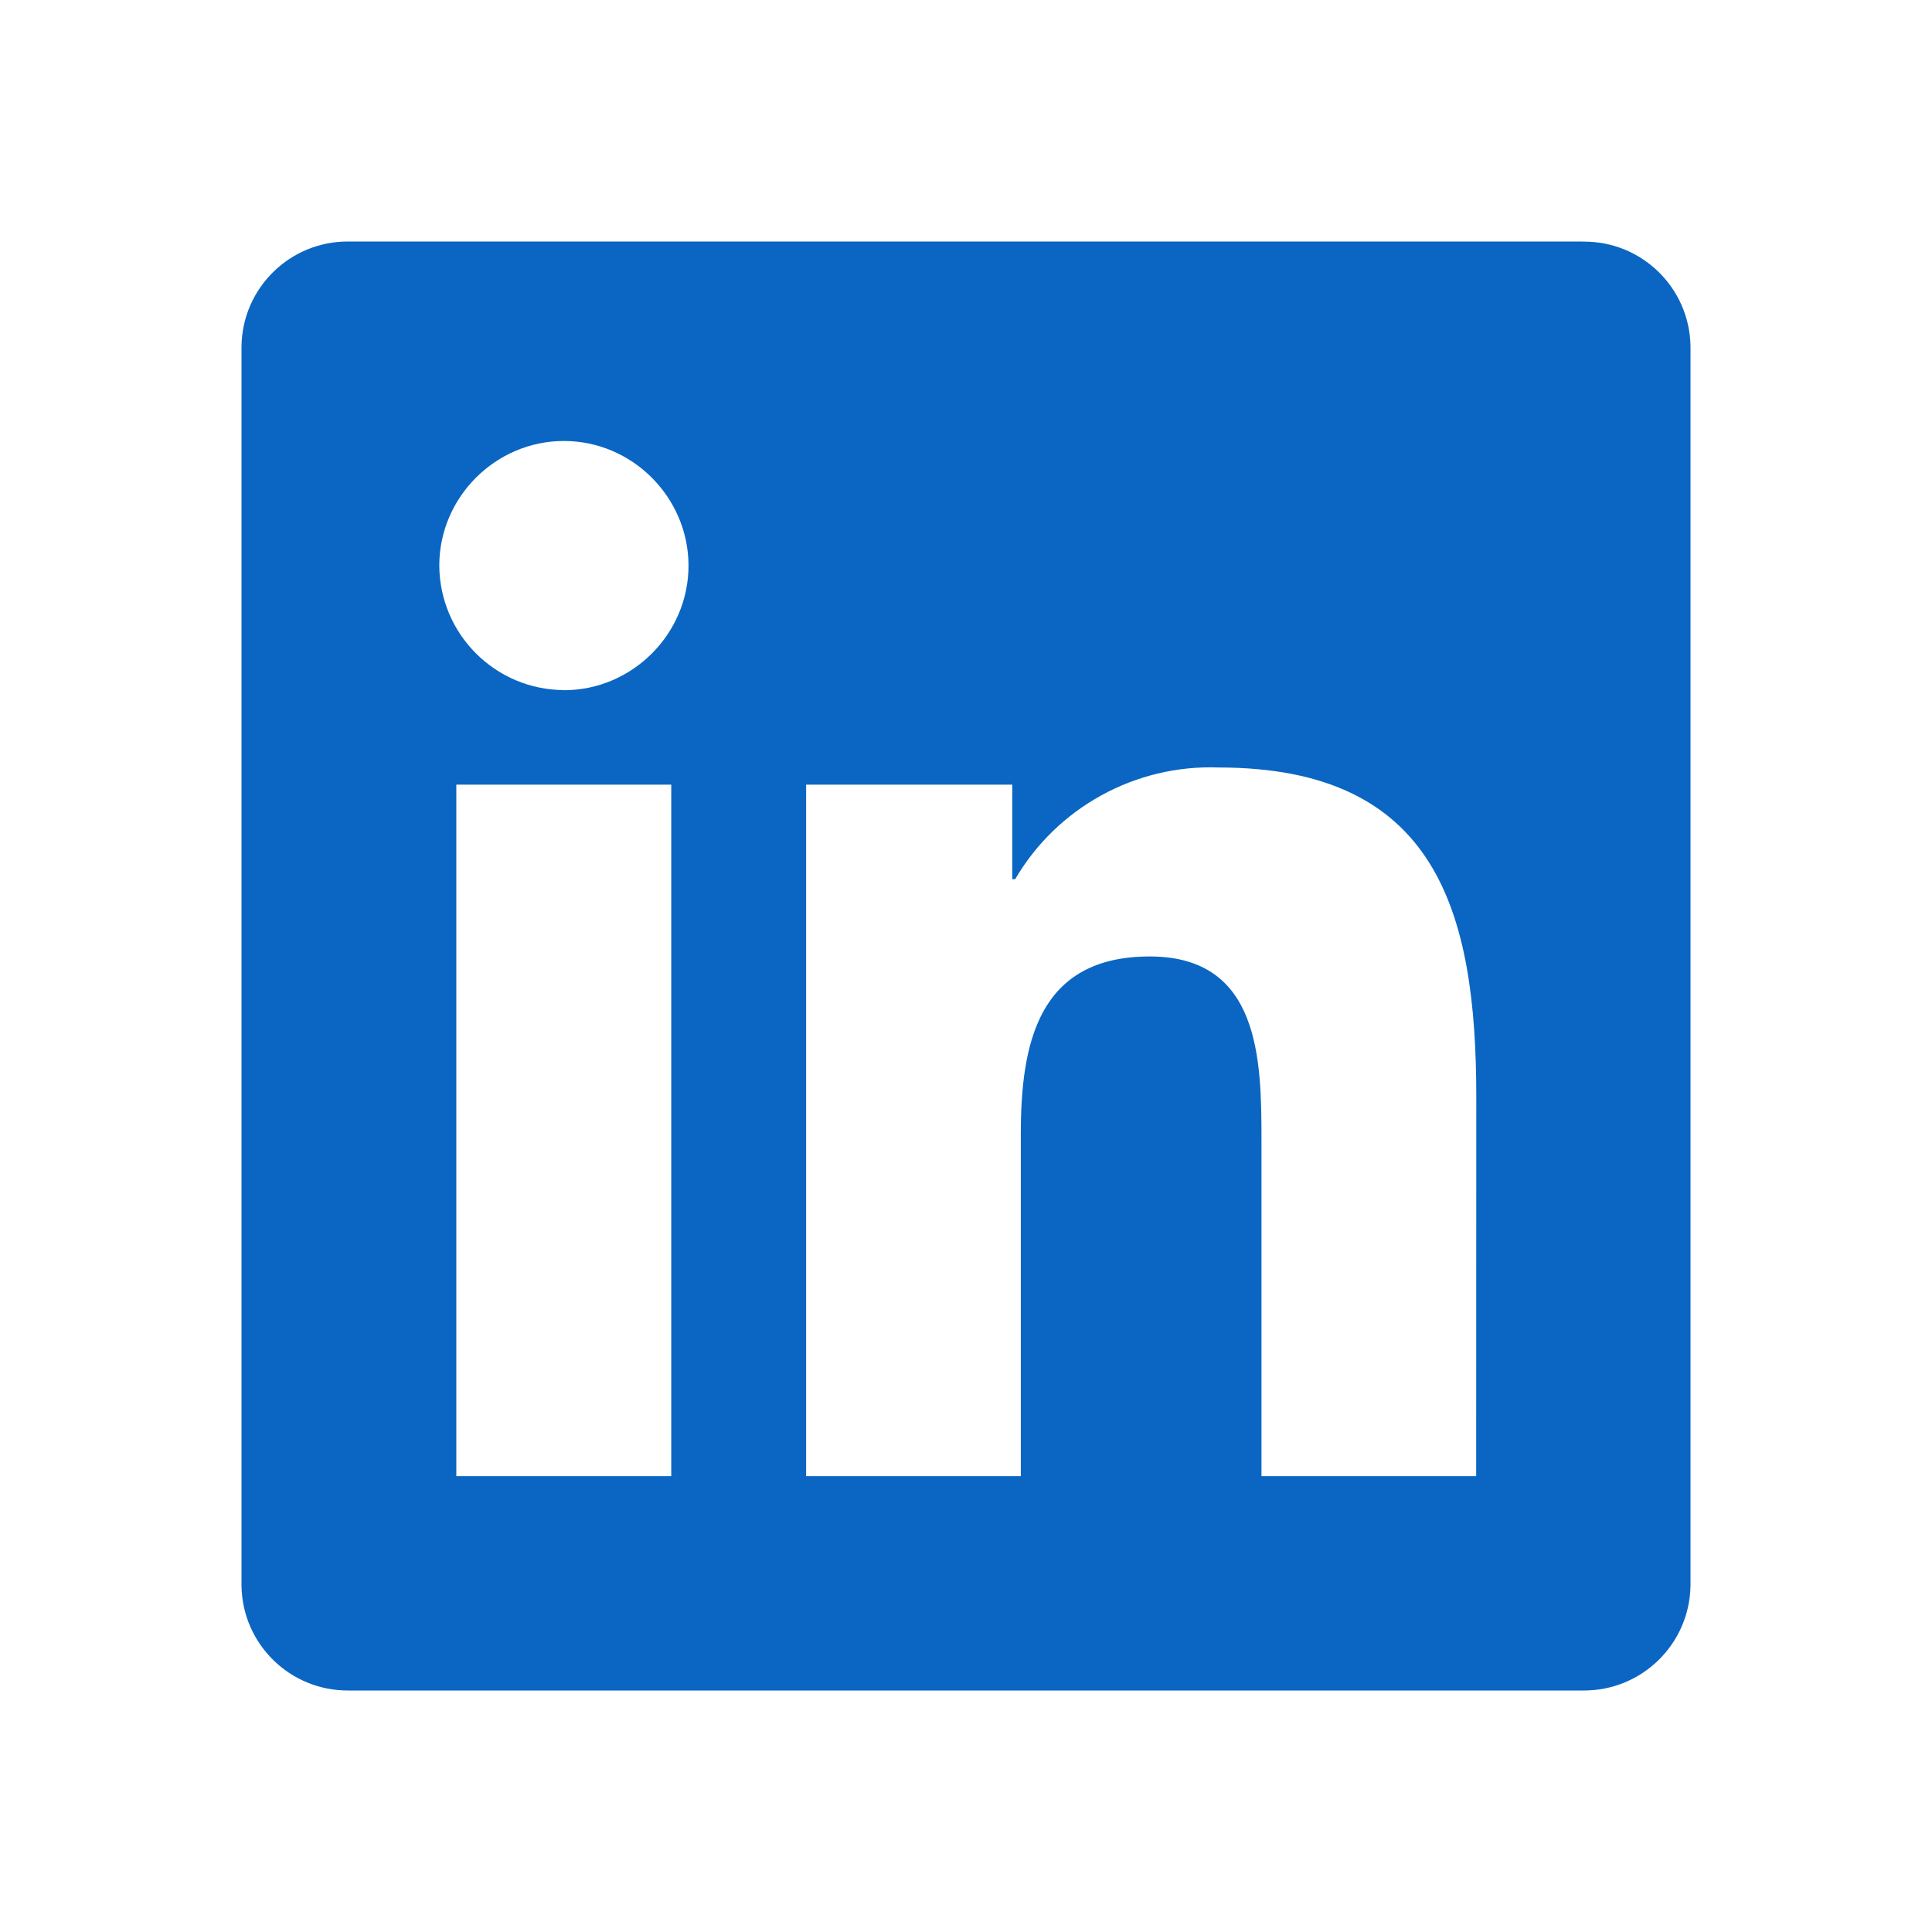
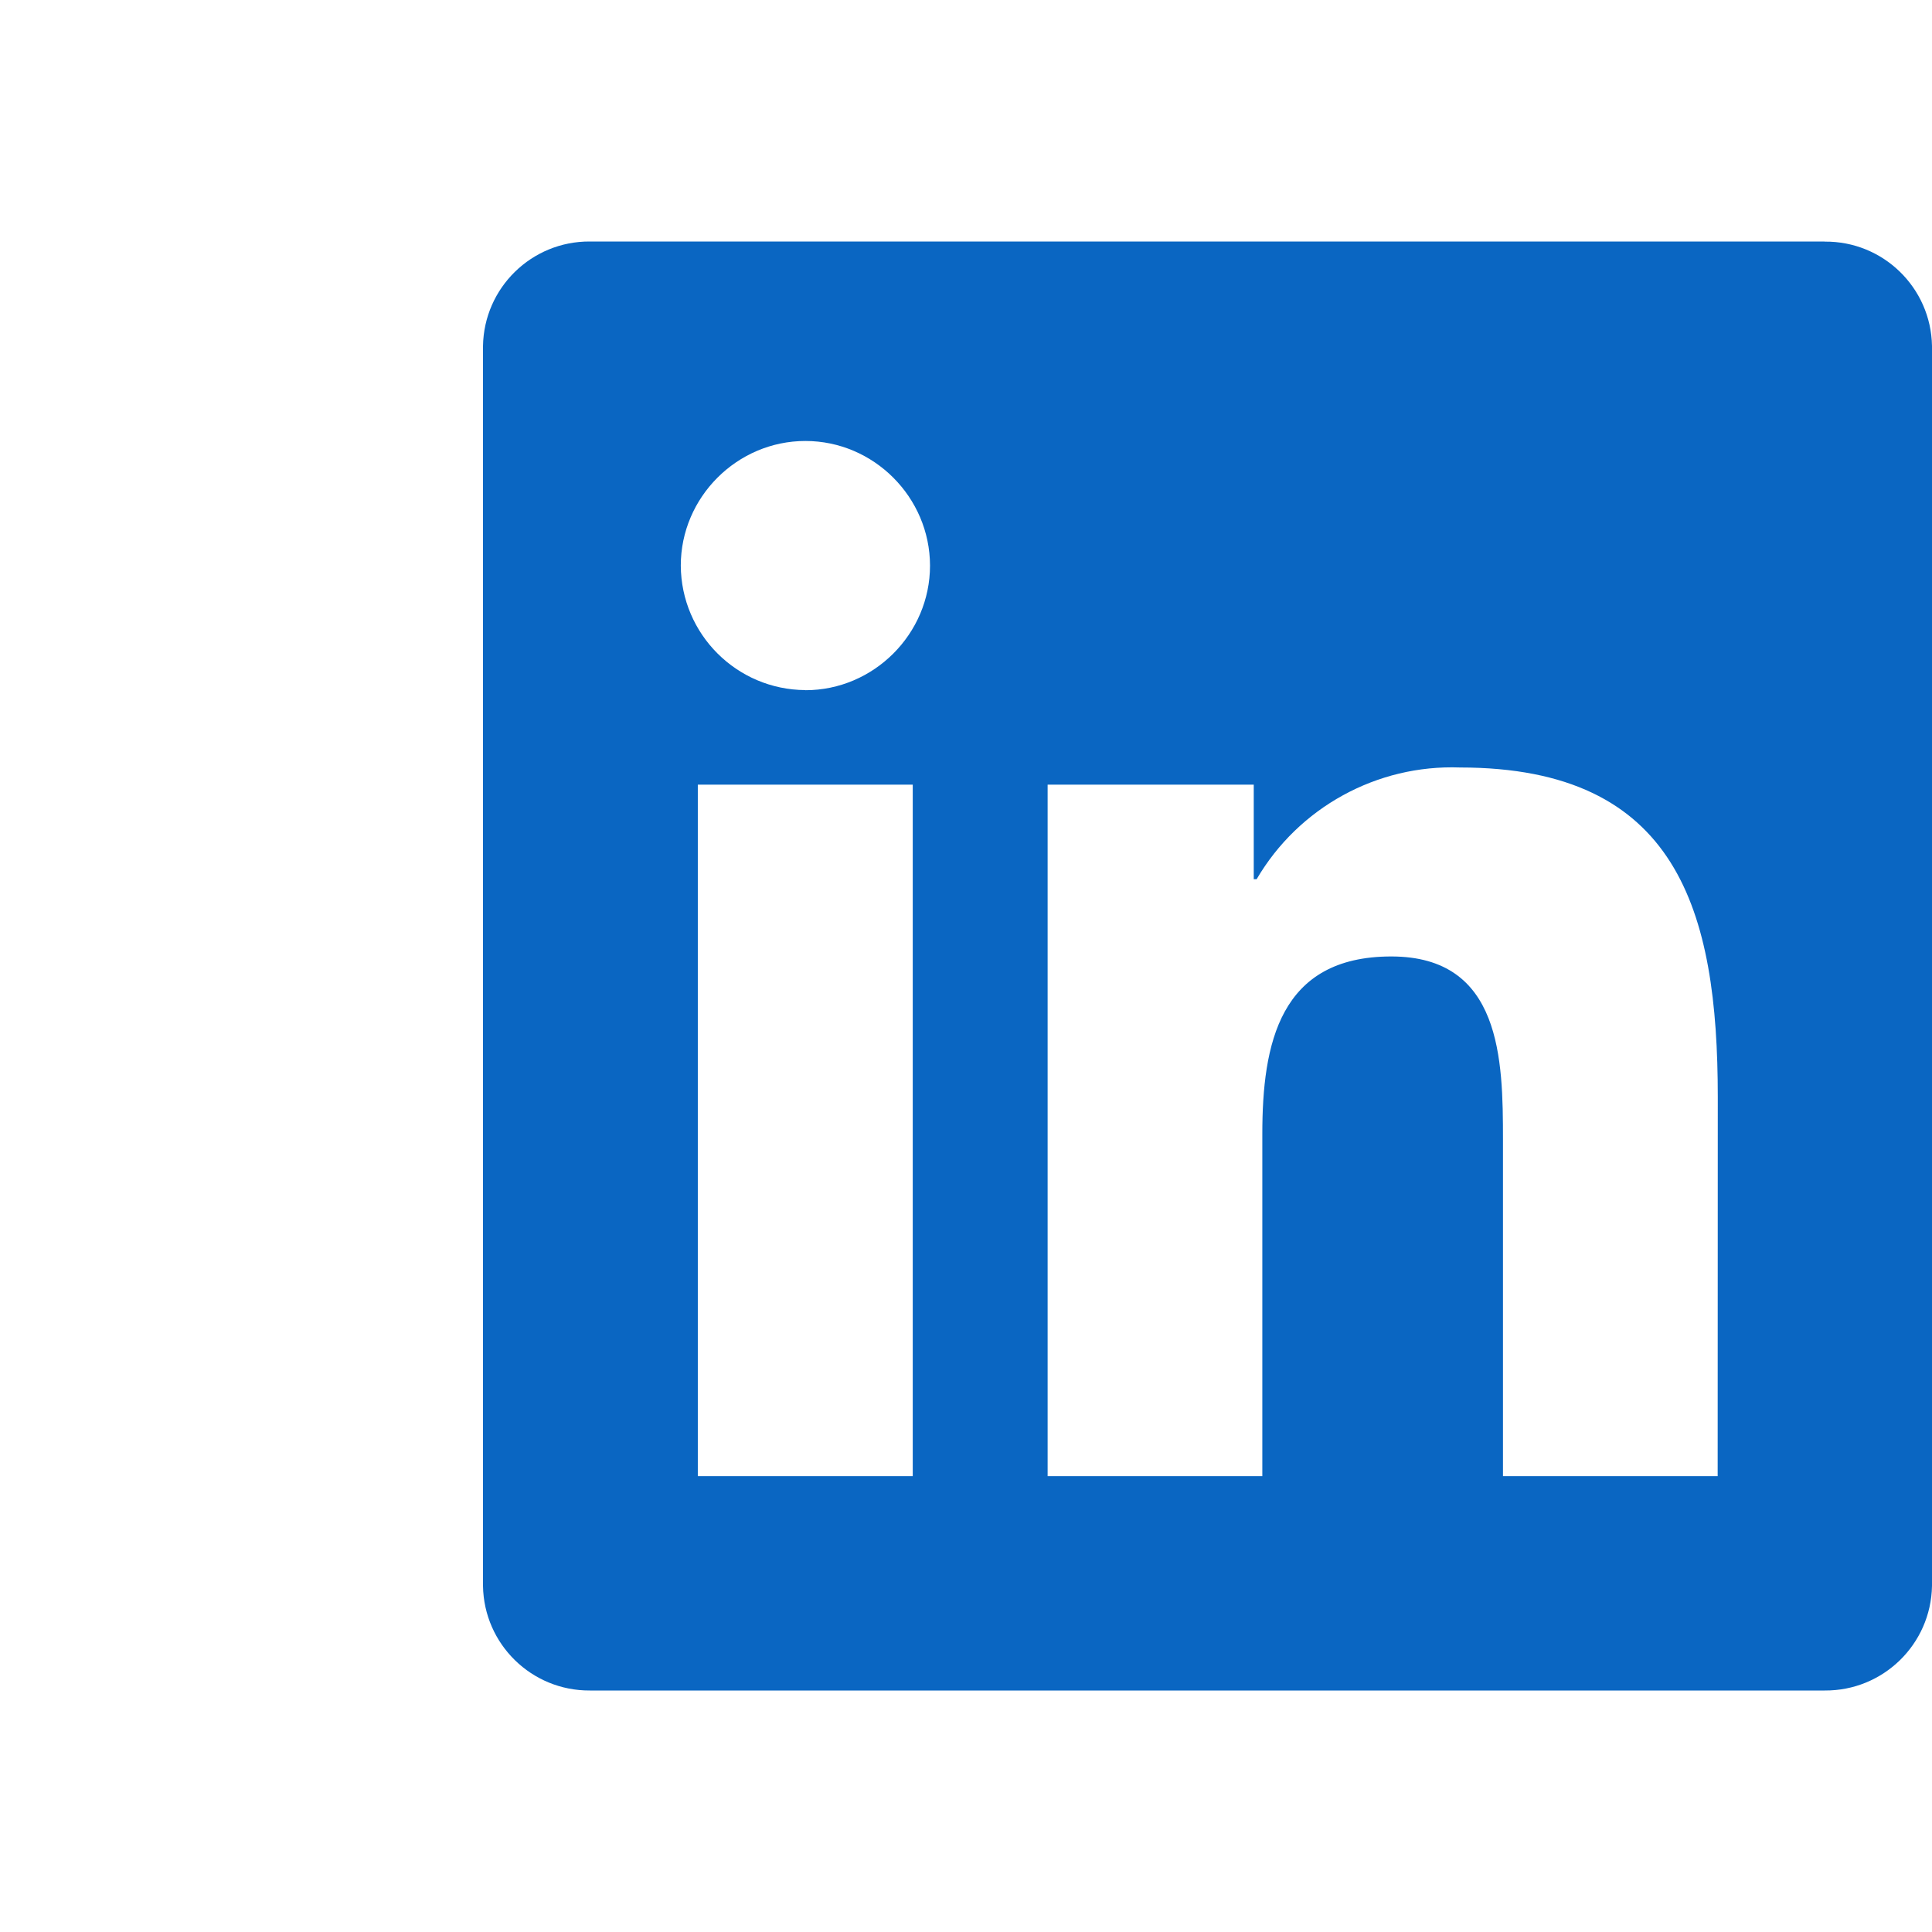
<svg xmlns="http://www.w3.org/2000/svg" width="800px" height="800px" viewBox="0 0 16 16" fill="none">
-   <path fill="#0A66C2" d="M12.225 12.225h-1.778V9.44c0-.664-.012-1.519-.925-1.519-.926 0-1.068.724-1.068 1.47v2.834H6.676V6.498h1.707v.783h.024c.348-.594.996-.95 1.684-.925 1.802 0 2.135 1.185 2.135 2.728l-.001 3.14zM4.67 5.715a1.037 1.037 0 01-1.032-1.031c0-.566.466-1.032 1.032-1.032.566 0 1.031.466 1.032 1.032 0 .566-.466 1.032-1.032 1.032zm.889 6.51h-1.78V6.498h1.78v5.727zM13.11 2H2.885A.88.88 0 002 2.866v10.268a.88.88 0 00.885.866h10.226a.882.882 0 00.889-.866V2.865a.88.88 0 00-.889-.864z" />
+   <path fill="#0A66C2" d="M14.225 12.225h-1.778V9.44c0-.664-.012-1.519-.925-1.519-.926 0-1.068.724-1.068 1.47v2.834H8.676V6.498h1.707v.783h.024c.348-.594.996-.95 1.684-.925 1.802 0 2.135 1.185 2.135 2.728l-.001 3.14zM6.67 5.715a1.037 1.037 0 01-1.032-1.031c0-.566.466-1.032 1.032-1.032.566 0 1.031.466 1.032 1.032 0 .566-.466 1.032-1.032 1.032zm.889 6.51h-1.78V6.498h1.78v5.727zM15.11 2H4.885A.88.88 0 004 2.866v10.268a.88.88 0 00.885.866h10.226a.882.882 0 00.889-.866V2.865a.88.88 0 00-.889-.864z" />
</svg>
